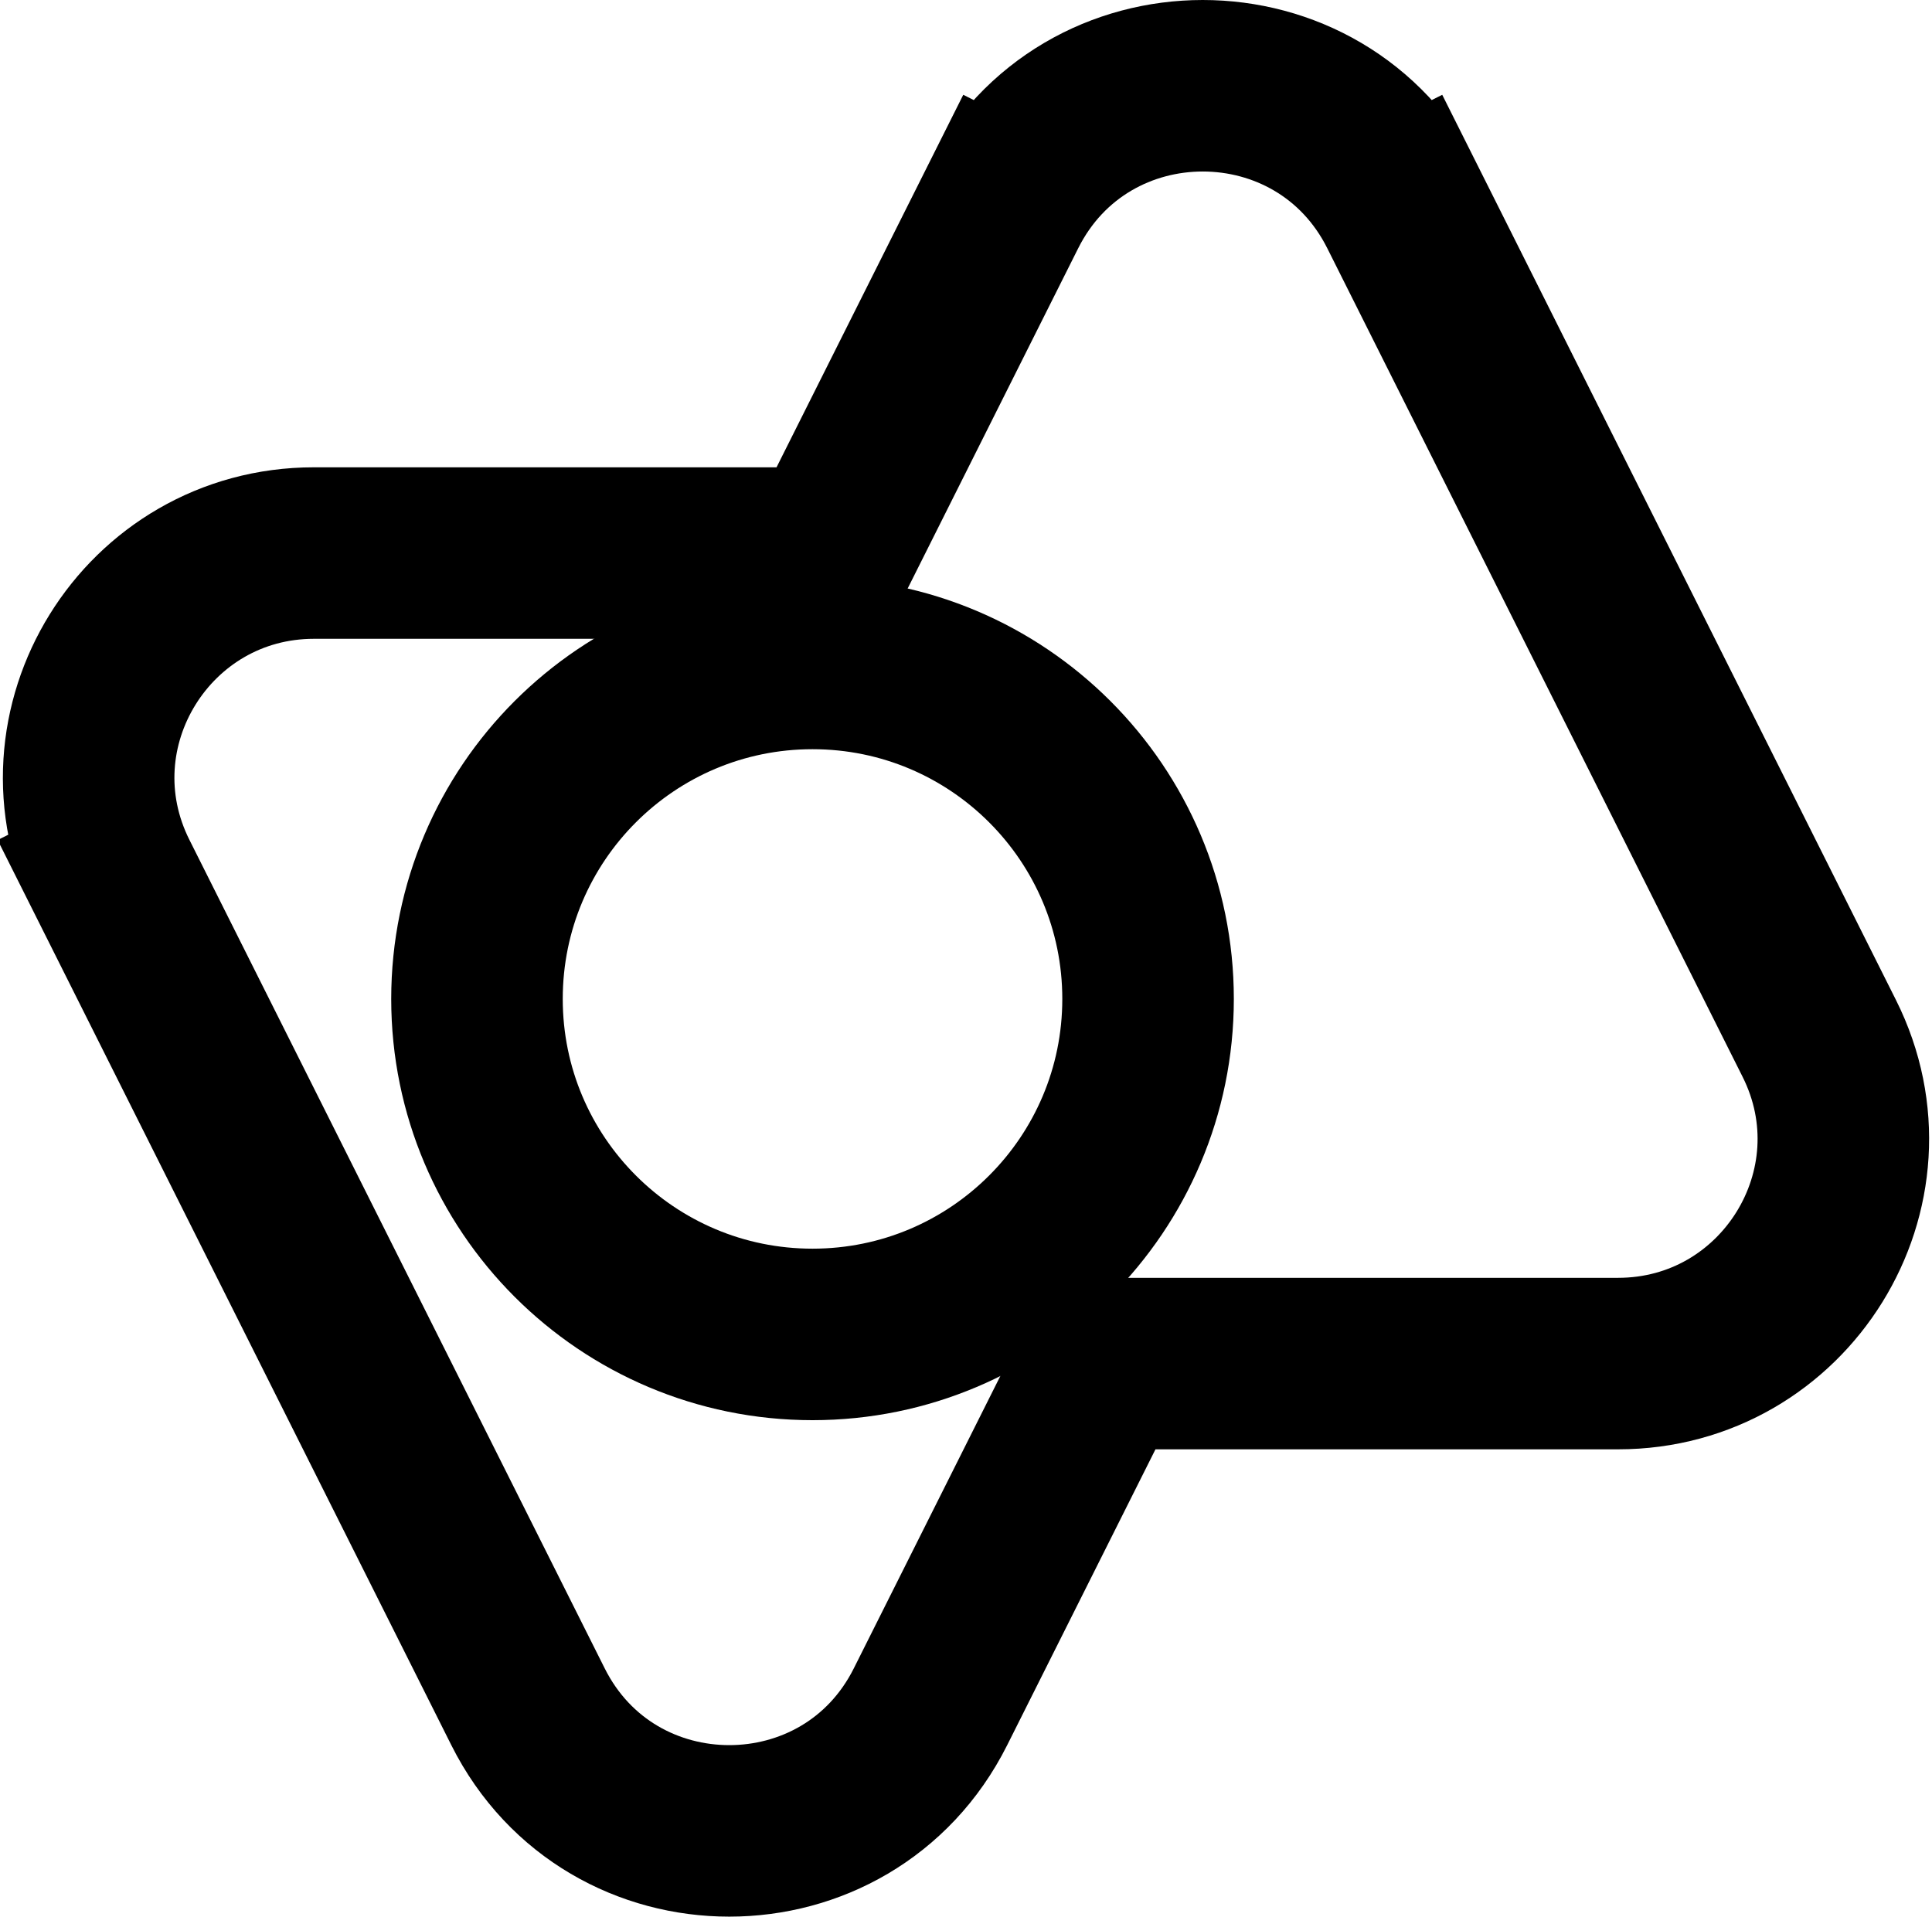
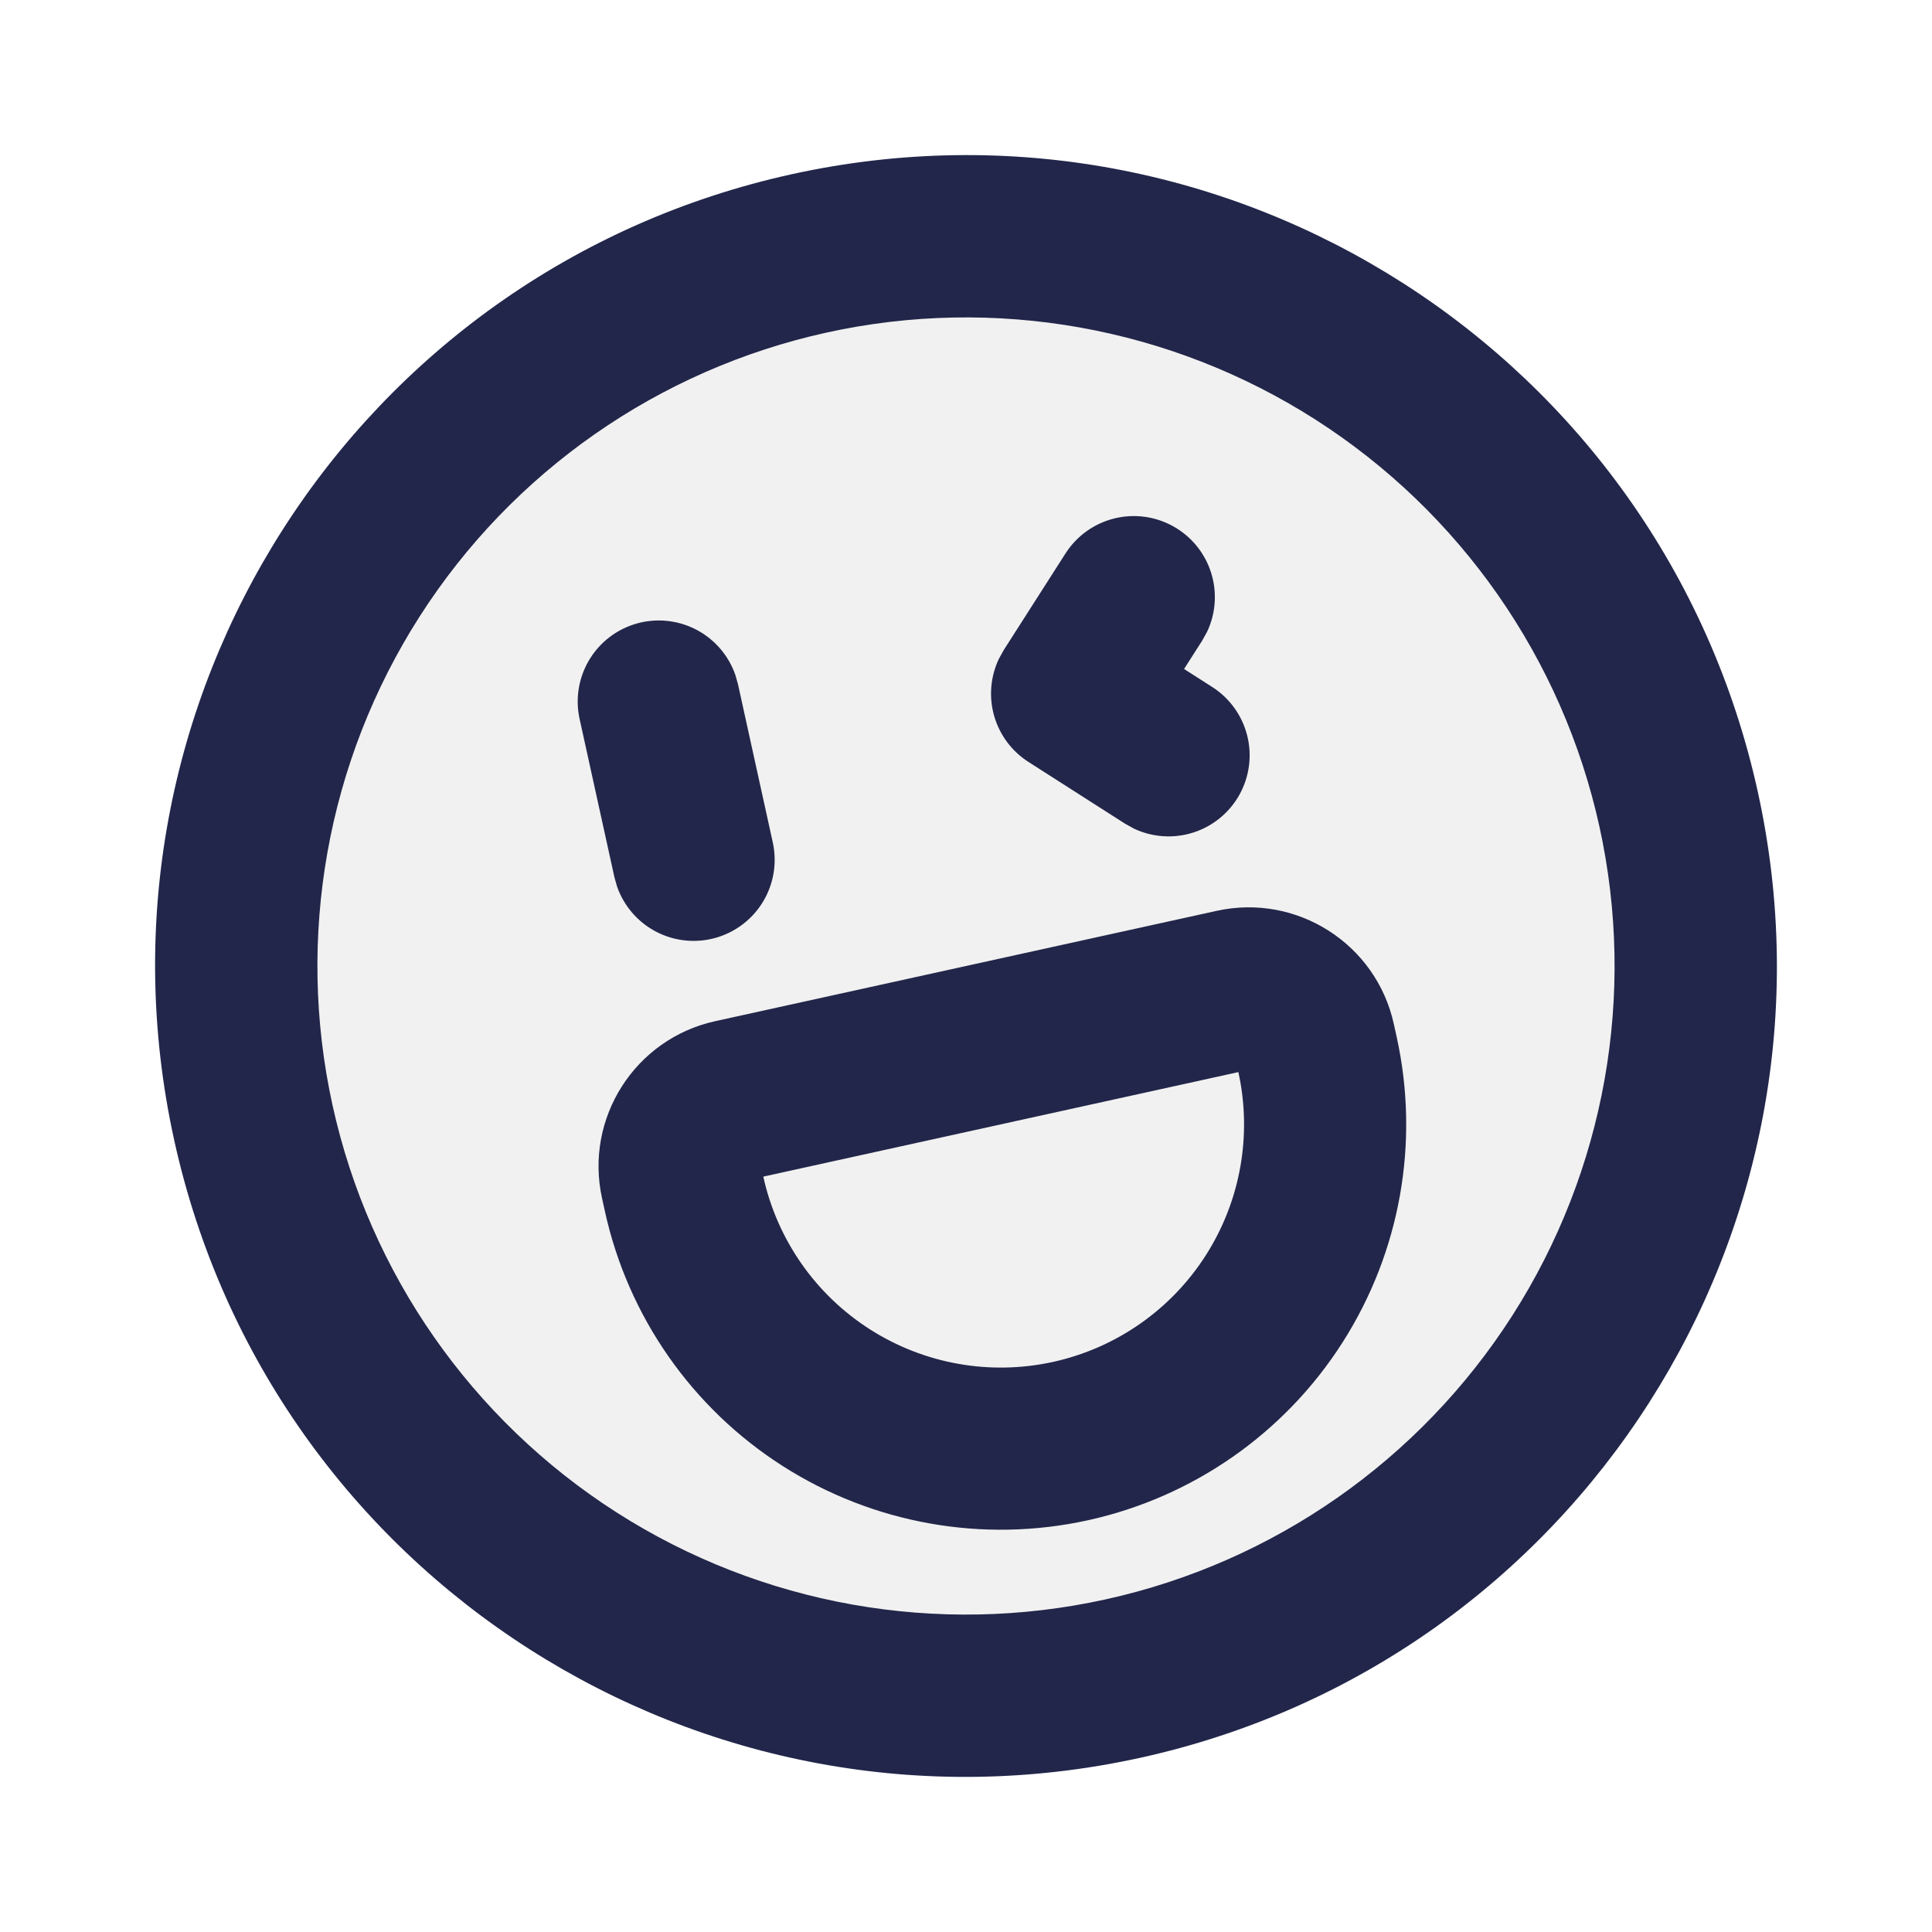
- <svg xmlns="http://www.w3.org/2000/svg" width="642" height="637" viewBox="0 0 642 637" fill="none">
-   <path d="M466.54 69.753L441.464 82.319L466.54 69.753C438.974 14.749 360.365 14.749 332.8 69.753L357.887 82.326L332.799 69.753L275.638 183.811L104.336 183.81C48.846 183.81 12.535 242.15 37.466 291.897L62.291 279.455L37.466 291.897L175.46 567.247C203.026 622.251 281.635 622.251 309.2 567.247L366.362 453.189H537.664C593.154 453.189 629.465 394.849 604.534 345.103L466.54 69.753Z" stroke="black" stroke-width="57" />
-   <circle cx="270" cy="332" r="111.5" stroke="black" stroke-width="57" />
+ <svg xmlns="http://www.w3.org/2000/svg" width="300" height="300" viewBox="0 0 300 300" fill="none">
+   <path d="M71.888 72.029L120.903 42.55C185.211 18.045 264.63 72.029 264.077 149.965C263.524 227.901 172.497 264.75 138.223 266.04C110.805 267.071 82.575 245.588 71.888 234.718L35.587 178.154L42.958 125.46L71.888 72.029Z" fill="#F1F1F1" stroke="black" />
+   <path d="M122.95 27.05C190.855 12.111 258.01 55.045 272.95 122.95C287.89 190.855 244.955 258.01 177.05 272.95C109.145 287.89 41.99 244.955 27.05 177.05C12.111 109.145 55.044 41.99 122.95 27.05ZM128.36 51.64C102.273 57.38 79.535 73.247 65.147 95.751C50.76 118.256 45.901 145.554 51.64 171.64C57.38 197.727 73.247 220.465 95.751 234.853C118.256 249.241 145.554 254.099 171.64 248.36C197.727 242.62 220.465 226.753 234.853 204.249C249.24 181.744 254.099 154.446 248.36 128.36C242.62 102.273 226.753 79.535 204.249 65.147C181.744 50.76 154.446 45.901 128.36 51.64ZM188.938 141.433C201.381 138.696 213.693 146.557 216.433 159.012L216.885 161.065C220.472 177.369 217.435 194.43 208.443 208.495C199.451 222.561 185.239 232.478 168.935 236.065C152.631 239.652 135.57 236.615 121.505 227.623C107.439 218.631 97.522 204.419 93.935 188.115L93.484 186.062C90.746 173.619 98.607 161.307 111.062 158.567L188.938 141.433ZM192.295 166.475L118.525 182.705C120.677 192.488 126.628 201.014 135.067 206.41C143.506 211.805 153.743 213.627 163.525 211.475C173.308 209.323 181.835 203.372 187.23 194.933C192.625 186.494 194.447 176.257 192.295 166.475ZM99.59 96.64C102.601 95.978 105.751 96.444 108.442 97.95C111.133 99.456 113.177 101.897 114.187 104.811L114.59 106.23L120 130.82C120.686 133.955 120.149 137.233 118.499 139.985C116.849 142.737 114.211 144.755 111.123 145.627C108.035 146.499 104.731 146.159 101.885 144.676C99.04 143.193 96.867 140.68 95.813 137.65L95.41 136.23L90 111.64C89.283 108.38 89.89 104.967 91.688 102.154C93.487 99.341 96.329 97.358 99.59 96.64ZM165.46 85.925C167.187 83.233 169.874 81.3 172.976 80.517C176.077 79.735 179.36 80.163 182.157 81.713C184.955 83.264 187.057 85.821 188.038 88.865C189.018 91.91 188.803 95.213 187.436 98.105L186.67 99.485L183.86 103.88L188.255 106.69C190.947 108.417 192.88 111.105 193.662 114.206C194.445 117.307 194.017 120.59 192.467 123.388C190.916 126.185 188.359 128.288 185.315 129.268C182.27 130.248 178.967 130.033 176.075 128.666L174.695 127.9L159.695 118.31C157.112 116.659 155.221 114.122 154.375 111.175C153.53 108.228 153.789 105.075 155.104 102.305L155.87 100.925L165.46 85.925Z" fill="#22264A" />
</svg>
